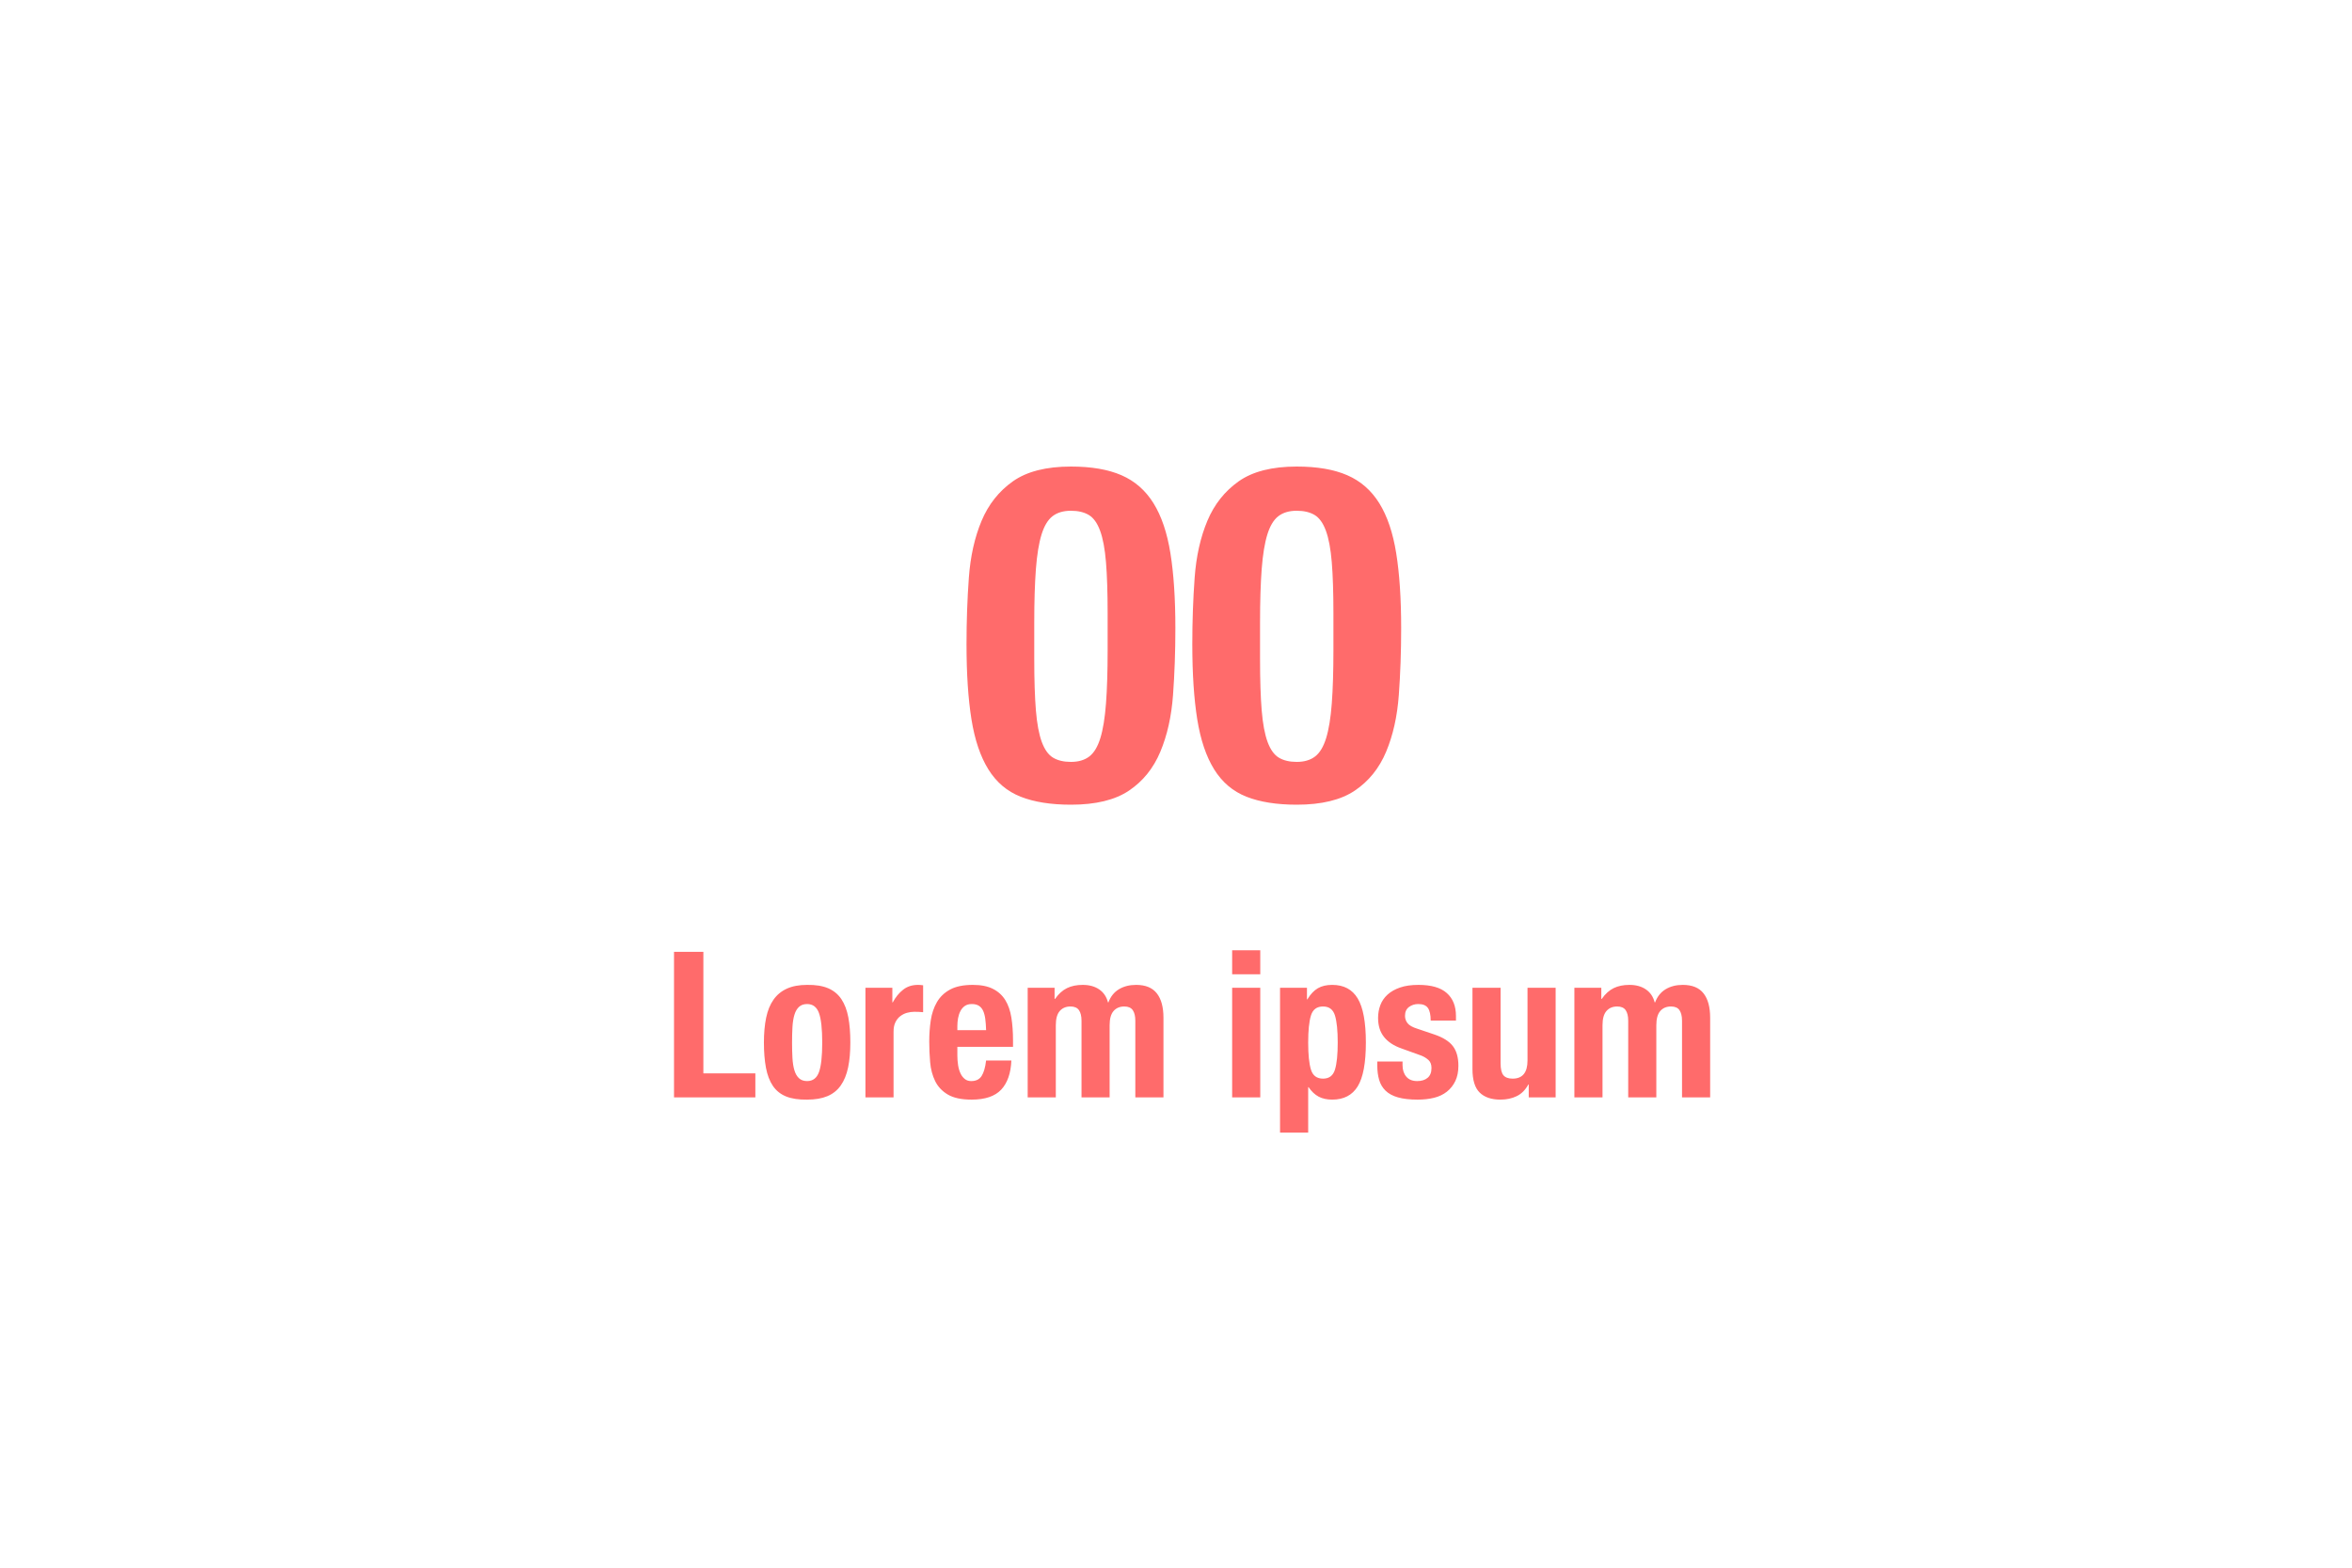
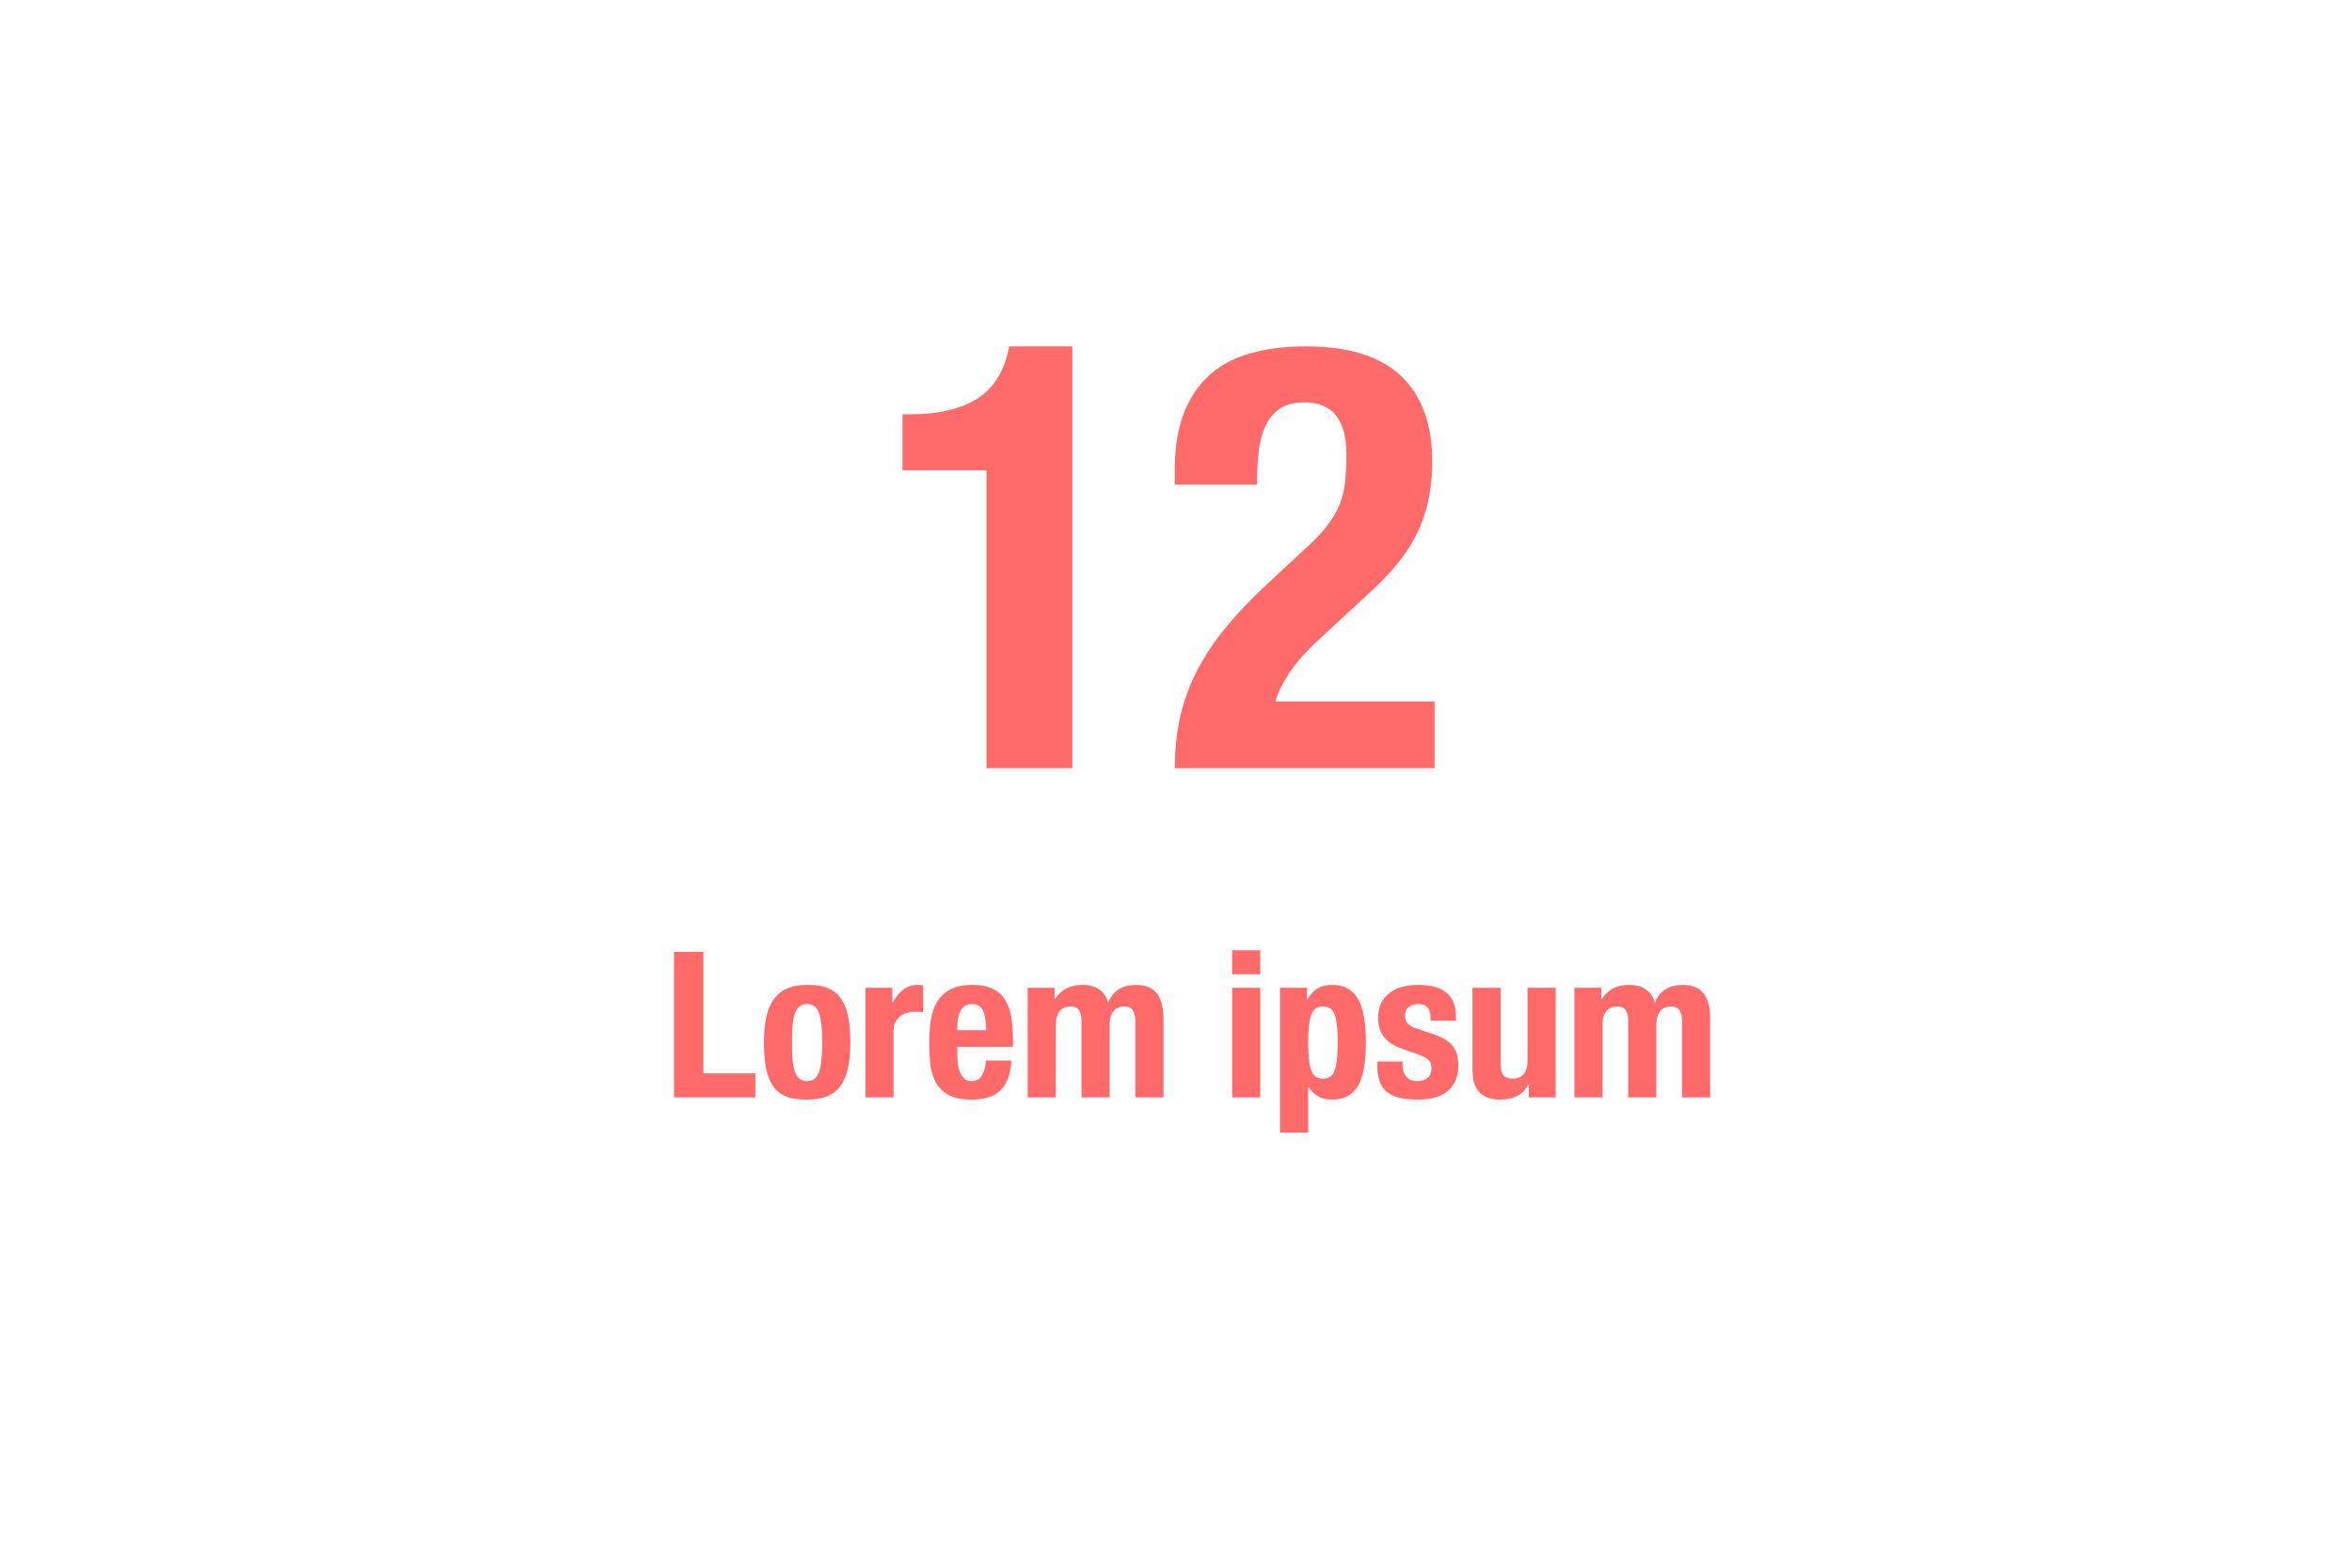
<svg xmlns="http://www.w3.org/2000/svg" width="150px" height="100px" viewBox="0 0 150 100" version="1.1">
  <defs />
  <g id="Page-1" stroke="none" stroke-width="1" fill="none" fill-rule="evenodd">
    <g id="fact" fill="#FF6B6B">
-       <path d="M61.64,41.1 C61.64,39.62 61.69,38.2 61.79,36.84 C61.89,35.48 62.16,34.275 62.6,33.225 C63.04,32.175 63.705,31.335 64.595,30.705 C65.485,30.075 66.72,29.76 68.3,29.76 C69.6,29.76 70.675,29.945 71.525,30.315 C72.375,30.685 73.055,31.28 73.565,32.1 C74.075,32.92 74.435,33.985 74.645,35.295 C74.855,36.605 74.96,38.2 74.96,40.08 C74.96,41.56 74.91,42.98 74.81,44.34 C74.71,45.7 74.44,46.905 74,47.955 C73.56,49.005 72.895,49.83 72.005,50.43 C71.115,51.03 69.88,51.33 68.3,51.33 C67.02,51.33 65.95,51.16 65.09,50.82 C64.23,50.48 63.545,49.9 63.035,49.08 C62.525,48.26 62.165,47.195 61.955,45.885 C61.745,44.575 61.64,42.98 61.64,41.1 Z M65.96,42.03 C65.96,43.37 65.995,44.465 66.065,45.315 C66.135,46.165 66.26,46.835 66.44,47.325 C66.62,47.815 66.86,48.15 67.16,48.33 C67.46,48.51 67.84,48.6 68.3,48.6 C68.78,48.6 69.17,48.485 69.47,48.255 C69.77,48.025 70.005,47.635 70.175,47.085 C70.345,46.535 70.465,45.8 70.535,44.88 C70.605,43.96 70.64,42.82 70.64,41.46 L70.64,39.15 C70.64,37.81 70.605,36.715 70.535,35.865 C70.465,35.015 70.34,34.345 70.16,33.855 C69.98,33.365 69.74,33.03 69.44,32.85 C69.14,32.67 68.76,32.58 68.3,32.58 C67.82,32.58 67.43,32.695 67.13,32.925 C66.83,33.155 66.595,33.545 66.425,34.095 C66.255,34.645 66.135,35.38 66.065,36.3 C65.995,37.22 65.96,38.36 65.96,39.72 L65.96,42.03 Z M76.04,41.1 C76.04,39.62 76.09,38.2 76.19,36.84 C76.29,35.48 76.56,34.275 77,33.225 C77.44,32.175 78.105,31.335 78.995,30.705 C79.885,30.075 81.12,29.76 82.7,29.76 C84,29.76 85.075,29.945 85.925,30.315 C86.775,30.685 87.455,31.28 87.965,32.1 C88.475,32.92 88.835,33.985 89.045,35.295 C89.255,36.605 89.36,38.2 89.36,40.08 C89.36,41.56 89.31,42.98 89.21,44.34 C89.11,45.7 88.84,46.905 88.4,47.955 C87.96,49.005 87.295,49.83 86.405,50.43 C85.515,51.03 84.28,51.33 82.7,51.33 C81.42,51.33 80.35,51.16 79.49,50.82 C78.63,50.48 77.945,49.9 77.435,49.08 C76.925,48.26 76.565,47.195 76.355,45.885 C76.145,44.575 76.04,42.98 76.04,41.1 Z M80.36,42.03 C80.36,43.37 80.395,44.465 80.465,45.315 C80.535,46.165 80.66,46.835 80.84,47.325 C81.02,47.815 81.26,48.15 81.56,48.33 C81.86,48.51 82.24,48.6 82.7,48.6 C83.18,48.6 83.57,48.485 83.87,48.255 C84.17,48.025 84.405,47.635 84.575,47.085 C84.745,46.535 84.865,45.8 84.935,44.88 C85.005,43.96 85.04,42.82 85.04,41.46 L85.04,39.15 C85.04,37.81 85.005,36.715 84.935,35.865 C84.865,35.015 84.74,34.345 84.56,33.855 C84.38,33.365 84.14,33.03 83.84,32.85 C83.54,32.67 83.16,32.58 82.7,32.58 C82.22,32.58 81.83,32.695 81.53,32.925 C81.23,33.155 80.995,33.545 80.825,34.095 C80.655,34.645 80.535,35.38 80.465,36.3 C80.395,37.22 80.36,38.36 80.36,39.72 L80.36,42.03 Z" id="00" />
      <path d="M42.986,70 L48.173,70 L48.173,68.466 L44.858,68.466 L44.858,60.718 L42.986,60.718 L42.986,70 Z M50.514,66.503 C50.514,66.858 50.522,67.188 50.539,67.491 C50.557,67.794 50.598,68.054 50.663,68.271 C50.728,68.488 50.825,68.657 50.956,68.778 C51.086,68.899 51.259,68.96 51.475,68.96 C51.84,68.96 52.091,68.769 52.23,68.388 C52.368,68.007 52.438,67.378 52.438,66.503 C52.438,65.628 52.368,64.999 52.23,64.618 C52.091,64.237 51.84,64.046 51.475,64.046 C51.259,64.046 51.086,64.107 50.956,64.228 C50.825,64.349 50.728,64.518 50.663,64.735 C50.598,64.952 50.557,65.212 50.539,65.515 C50.522,65.818 50.514,66.148 50.514,66.503 Z M48.719,66.503 C48.719,65.905 48.767,65.376 48.862,64.917 C48.958,64.458 49.114,64.074 49.331,63.767 C49.547,63.459 49.831,63.225 50.182,63.065 C50.533,62.904 50.964,62.824 51.475,62.824 C52.013,62.815 52.459,62.887 52.815,63.038 C53.17,63.19 53.451,63.422 53.66,63.734 C53.868,64.046 54.015,64.432 54.102,64.891 C54.188,65.35 54.231,65.888 54.231,66.503 C54.231,67.101 54.184,67.63 54.089,68.089 C53.993,68.548 53.837,68.932 53.62,69.24 C53.404,69.547 53.12,69.775 52.769,69.922 C52.418,70.069 51.987,70.143 51.475,70.143 C50.938,70.152 50.492,70.085 50.136,69.942 C49.781,69.798 49.5,69.573 49.291,69.266 C49.083,68.958 48.936,68.572 48.849,68.109 C48.763,67.645 48.719,67.11 48.719,66.503 Z M55.194,63.006 L55.194,70 L56.987,70 L56.987,65.801 C56.987,65.567 57.026,65.37 57.105,65.21 C57.183,65.049 57.286,64.919 57.416,64.82 C57.547,64.72 57.689,64.648 57.846,64.605 C58.002,64.562 58.157,64.54 58.313,64.54 C58.409,64.54 58.502,64.542 58.593,64.546 C58.684,64.551 58.777,64.557 58.873,64.566 L58.873,62.85 C58.82,62.841 58.766,62.835 58.71,62.831 C58.654,62.826 58.6,62.824 58.547,62.824 C58.175,62.824 57.859,62.926 57.599,63.13 C57.338,63.333 57.118,63.604 56.935,63.942 L56.91,63.942 L56.91,63.006 L55.194,63.006 Z M62.889,65.71 C62.881,65.441 62.864,65.205 62.837,65.001 C62.811,64.798 62.766,64.625 62.701,64.481 C62.636,64.338 62.545,64.23 62.428,64.156 C62.311,64.083 62.162,64.046 61.98,64.046 C61.797,64.046 61.648,64.087 61.531,64.169 C61.414,64.252 61.321,64.36 61.252,64.495 C61.182,64.629 61.132,64.778 61.102,64.943 C61.072,65.108 61.056,65.272 61.056,65.437 L61.056,65.71 L62.889,65.71 Z M61.056,66.776 L61.056,67.335 C61.056,67.543 61.072,67.744 61.102,67.939 C61.132,68.135 61.182,68.308 61.252,68.46 C61.321,68.611 61.412,68.732 61.525,68.823 C61.637,68.915 61.776,68.96 61.941,68.96 C62.244,68.96 62.465,68.852 62.603,68.635 C62.742,68.418 62.837,68.089 62.889,67.647 L64.501,67.647 C64.467,68.462 64.25,69.081 63.852,69.506 C63.453,69.931 62.825,70.143 61.967,70.143 C61.316,70.143 60.81,70.035 60.446,69.818 C60.081,69.601 59.813,69.315 59.639,68.96 C59.466,68.605 59.36,68.206 59.321,67.764 C59.282,67.322 59.263,66.88 59.263,66.438 C59.263,65.97 59.295,65.519 59.36,65.086 C59.425,64.653 59.555,64.267 59.75,63.929 C59.945,63.591 60.224,63.322 60.589,63.123 C60.953,62.924 61.438,62.824 62.044,62.824 C62.565,62.824 62.991,62.908 63.325,63.078 C63.659,63.247 63.921,63.485 64.112,63.792 C64.302,64.1 64.432,64.473 64.501,64.91 C64.571,65.348 64.606,65.836 64.606,66.373 L64.606,66.776 L61.056,66.776 Z M65.541,63.006 L65.541,70 L67.335,70 L67.335,65.398 C67.335,64.982 67.42,64.679 67.589,64.488 C67.758,64.297 67.985,64.202 68.272,64.202 C68.523,64.202 68.703,64.28 68.811,64.436 C68.919,64.592 68.974,64.817 68.974,65.112 L68.974,70 L70.767,70 L70.767,65.398 C70.767,64.982 70.852,64.679 71.021,64.488 C71.19,64.297 71.417,64.202 71.704,64.202 C71.955,64.202 72.135,64.28 72.243,64.436 C72.351,64.592 72.406,64.817 72.406,65.112 L72.406,70 L74.2,70 L74.2,64.917 C74.2,64.241 74.059,63.723 73.777,63.364 C73.495,63.004 73.056,62.824 72.457,62.824 C72.033,62.824 71.667,62.917 71.359,63.103 C71.051,63.29 70.828,63.569 70.689,63.942 L70.663,63.942 C70.568,63.578 70.38,63.301 70.098,63.11 C69.816,62.919 69.468,62.824 69.052,62.824 C68.661,62.824 68.326,62.893 68.044,63.032 C67.762,63.171 67.509,63.4 67.284,63.721 L67.257,63.721 L67.257,63.006 L65.541,63.006 Z M78.581,60.614 L78.581,62.148 L80.374,62.148 L80.374,60.614 L78.581,60.614 Z M78.581,63.006 L78.581,70 L80.374,70 L80.374,63.006 L78.581,63.006 Z M81.635,63.006 L83.352,63.006 L83.352,63.747 L83.377,63.747 C83.577,63.418 83.8,63.182 84.047,63.038 C84.294,62.895 84.599,62.824 84.963,62.824 C85.7,62.824 86.242,63.112 86.588,63.688 C86.935,64.265 87.109,65.203 87.109,66.503 C87.109,67.803 86.935,68.735 86.588,69.298 C86.242,69.861 85.7,70.143 84.963,70.143 C84.625,70.143 84.337,70.08 84.099,69.954 C83.861,69.829 83.646,69.627 83.456,69.35 L83.43,69.35 L83.43,72.249 L81.635,72.249 L81.635,63.006 Z M83.43,66.503 C83.43,67.266 83.488,67.84 83.605,68.225 C83.722,68.611 83.98,68.804 84.379,68.804 C84.769,68.804 85.022,68.611 85.139,68.225 C85.256,67.84 85.314,67.266 85.314,66.503 C85.314,65.74 85.256,65.166 85.139,64.781 C85.022,64.395 84.769,64.202 84.379,64.202 C83.98,64.202 83.722,64.395 83.605,64.781 C83.488,65.166 83.43,65.74 83.43,66.503 Z M89.448,67.712 L87.837,67.712 L87.837,67.959 C87.837,68.297 87.875,68.602 87.954,68.876 C88.032,69.149 88.168,69.38 88.363,69.571 C88.558,69.762 88.822,69.905 89.156,70 C89.49,70.095 89.908,70.143 90.41,70.143 C90.792,70.143 91.141,70.104 91.457,70.026 C91.773,69.948 92.046,69.818 92.276,69.636 C92.506,69.454 92.685,69.227 92.816,68.954 C92.946,68.68 93.01,68.358 93.01,67.985 C93.01,67.456 92.894,67.038 92.659,66.731 C92.425,66.423 92.027,66.174 91.463,65.983 L90.385,65.619 C90.081,65.524 89.875,65.407 89.767,65.268 C89.659,65.129 89.605,64.973 89.605,64.8 C89.605,64.549 89.689,64.36 89.858,64.234 C90.027,64.109 90.224,64.046 90.45,64.046 C90.744,64.046 90.95,64.13 91.067,64.299 C91.184,64.469 91.243,64.735 91.243,65.099 L92.855,65.099 L92.855,64.813 C92.855,64.18 92.66,63.691 92.269,63.344 C91.879,62.997 91.277,62.824 90.463,62.824 C90.003,62.824 89.611,62.88 89.286,62.993 C88.961,63.106 88.695,63.257 88.487,63.448 C88.278,63.639 88.127,63.862 88.031,64.118 C87.936,64.373 87.888,64.644 87.888,64.93 C87.888,65.424 88.014,65.829 88.266,66.145 C88.517,66.462 88.889,66.707 89.383,66.88 L90.644,67.335 C90.818,67.404 90.969,67.497 91.1,67.615 C91.23,67.732 91.294,67.903 91.294,68.128 C91.294,68.405 91.212,68.613 91.047,68.752 C90.883,68.891 90.662,68.96 90.385,68.96 C90.081,68.96 89.849,68.867 89.689,68.68 C89.529,68.494 89.448,68.249 89.448,67.946 L89.448,67.712 Z M97.496,69.181 L97.496,70 L99.212,70 L99.212,63.006 L97.418,63.006 L97.418,67.647 C97.418,68.418 97.101,68.804 96.469,68.804 C96.2,68.804 96.005,68.733 95.883,68.59 C95.762,68.446 95.701,68.193 95.701,67.829 L95.701,63.006 L93.907,63.006 L93.907,68.193 C93.907,68.895 94.061,69.395 94.369,69.695 C94.677,69.994 95.116,70.143 95.689,70.143 C96.079,70.143 96.425,70.069 96.728,69.922 C97.032,69.775 97.279,69.528 97.469,69.181 L97.496,69.181 Z M100.407,63.006 L100.407,70 L102.201,70 L102.201,65.398 C102.201,64.982 102.286,64.679 102.455,64.488 C102.624,64.297 102.851,64.202 103.138,64.202 C103.389,64.202 103.569,64.28 103.677,64.436 C103.785,64.592 103.84,64.817 103.84,65.112 L103.84,70 L105.633,70 L105.633,65.398 C105.633,64.982 105.718,64.679 105.887,64.488 C106.056,64.297 106.283,64.202 106.57,64.202 C106.821,64.202 107.001,64.28 107.109,64.436 C107.217,64.592 107.272,64.817 107.272,65.112 L107.272,70 L109.066,70 L109.066,64.917 C109.066,64.241 108.925,63.723 108.643,63.364 C108.361,63.004 107.922,62.824 107.323,62.824 C106.899,62.824 106.533,62.917 106.225,63.103 C105.917,63.29 105.694,63.569 105.555,63.942 L105.529,63.942 C105.434,63.578 105.246,63.301 104.964,63.11 C104.682,62.919 104.334,62.824 103.918,62.824 C103.527,62.824 103.192,62.893 102.91,63.032 C102.628,63.171 102.375,63.4 102.15,63.721 L102.124,63.721 L102.124,63.006 L100.407,63.006 Z" id="Lorem-ipsum" />
+       <path d="M62.916,49 L68.388,49 L68.388,22.096 L64.36,22.096 C64.081,23.616 63.416,24.718 62.365,25.402 C61.314,26.086 59.876,26.428 58.052,26.428 L57.558,26.428 L57.558,30 L62.916,30 L62.916,49 Z M91.492,49 L91.492,44.744 L81.346,44.744 C81.473,44.237 81.764,43.636 82.22,42.939 C82.676,42.242 83.309,41.527 84.12,40.792 L87.16,37.98 C87.92,37.296 88.566,36.631 89.098,35.985 C89.63,35.339 90.061,34.674 90.39,33.99 C90.719,33.306 90.96,32.59 91.112,31.843 C91.264,31.096 91.34,30.291 91.34,29.43 C91.34,27.074 90.681,25.263 89.364,23.996 C88.047,22.729 86.02,22.096 83.284,22.096 C80.396,22.096 78.281,22.767 76.938,24.11 C75.595,25.453 74.924,27.378 74.924,29.886 L74.924,30.912 L80.168,30.912 C80.168,30.203 80.2,29.531 80.263,28.898 C80.326,28.265 80.466,27.707 80.681,27.226 C80.896,26.745 81.2,26.365 81.593,26.086 C81.986,25.807 82.524,25.668 83.208,25.668 C84.981,25.668 85.868,26.783 85.868,29.012 C85.868,29.696 85.836,30.304 85.773,30.836 C85.71,31.368 85.577,31.862 85.374,32.318 C85.171,32.774 84.886,33.23 84.519,33.686 C84.152,34.142 83.664,34.636 83.056,35.168 L80.852,37.22 C79.864,38.132 78.996,39.038 78.249,39.937 C77.502,40.836 76.881,41.755 76.387,42.692 C75.893,43.629 75.526,44.617 75.285,45.656 C75.044,46.695 74.924,47.809 74.924,49 L91.492,49 Z" id="12" />
    </g>
  </g>
</svg>
